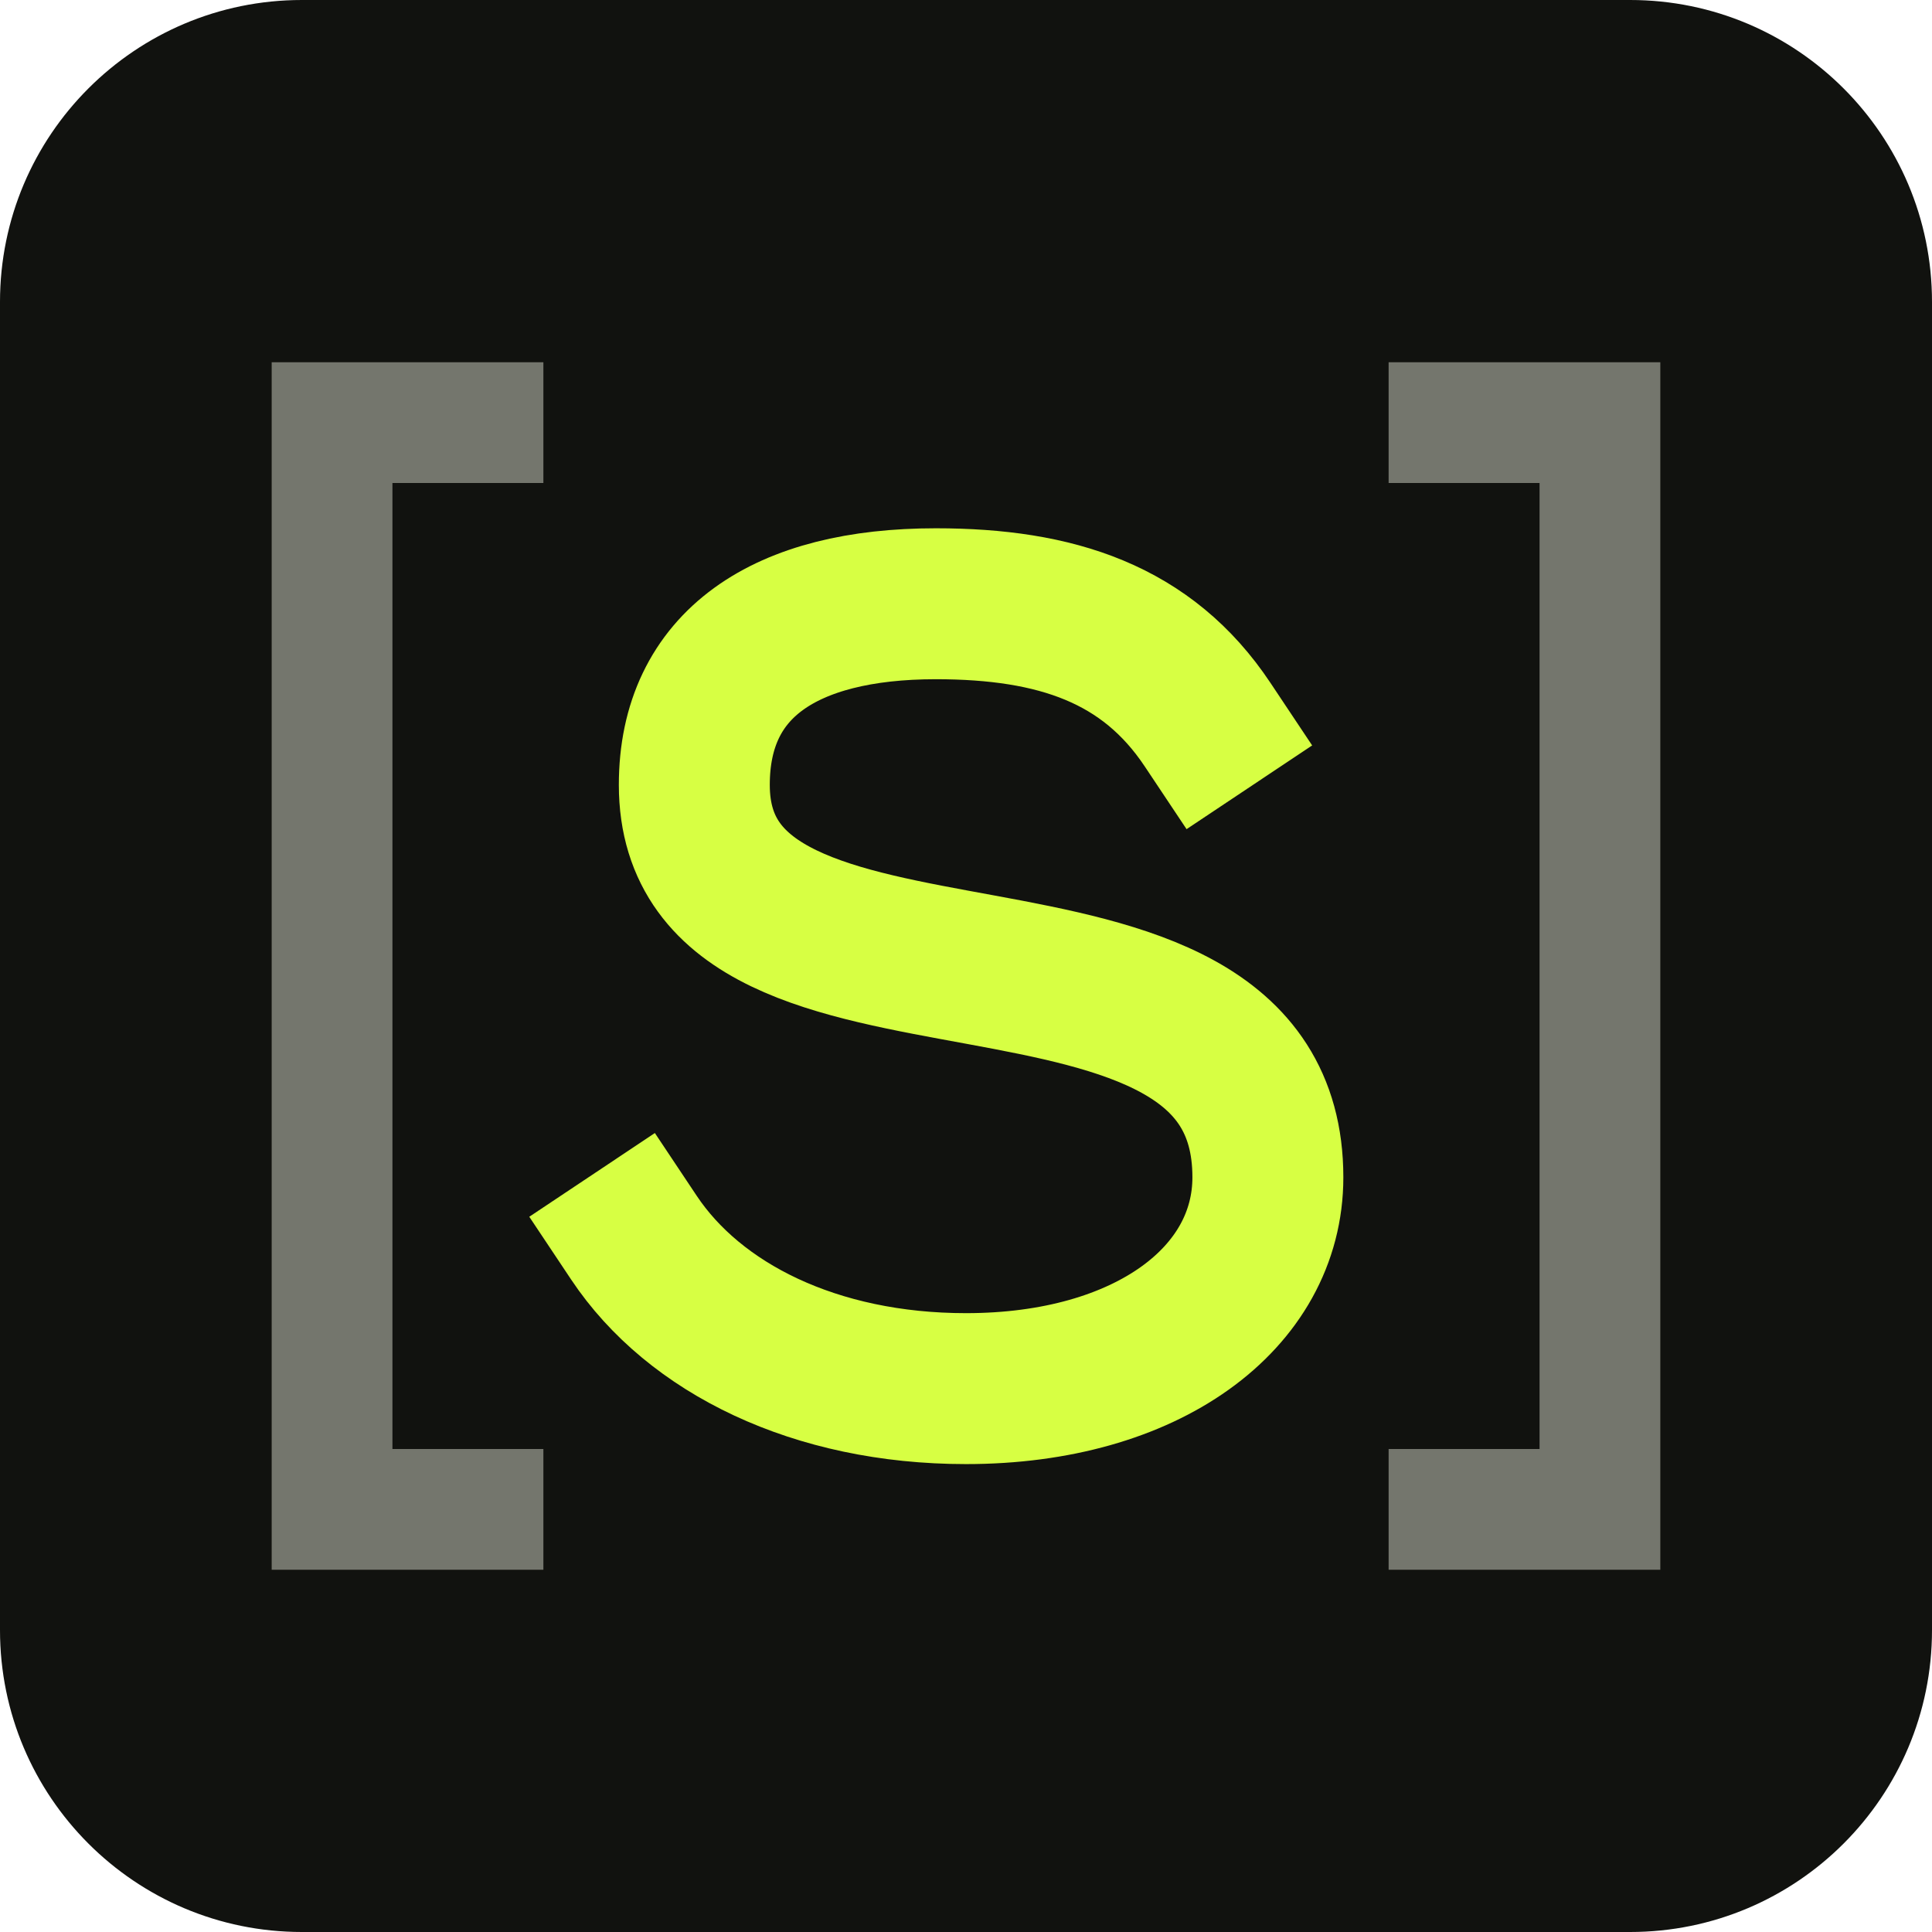
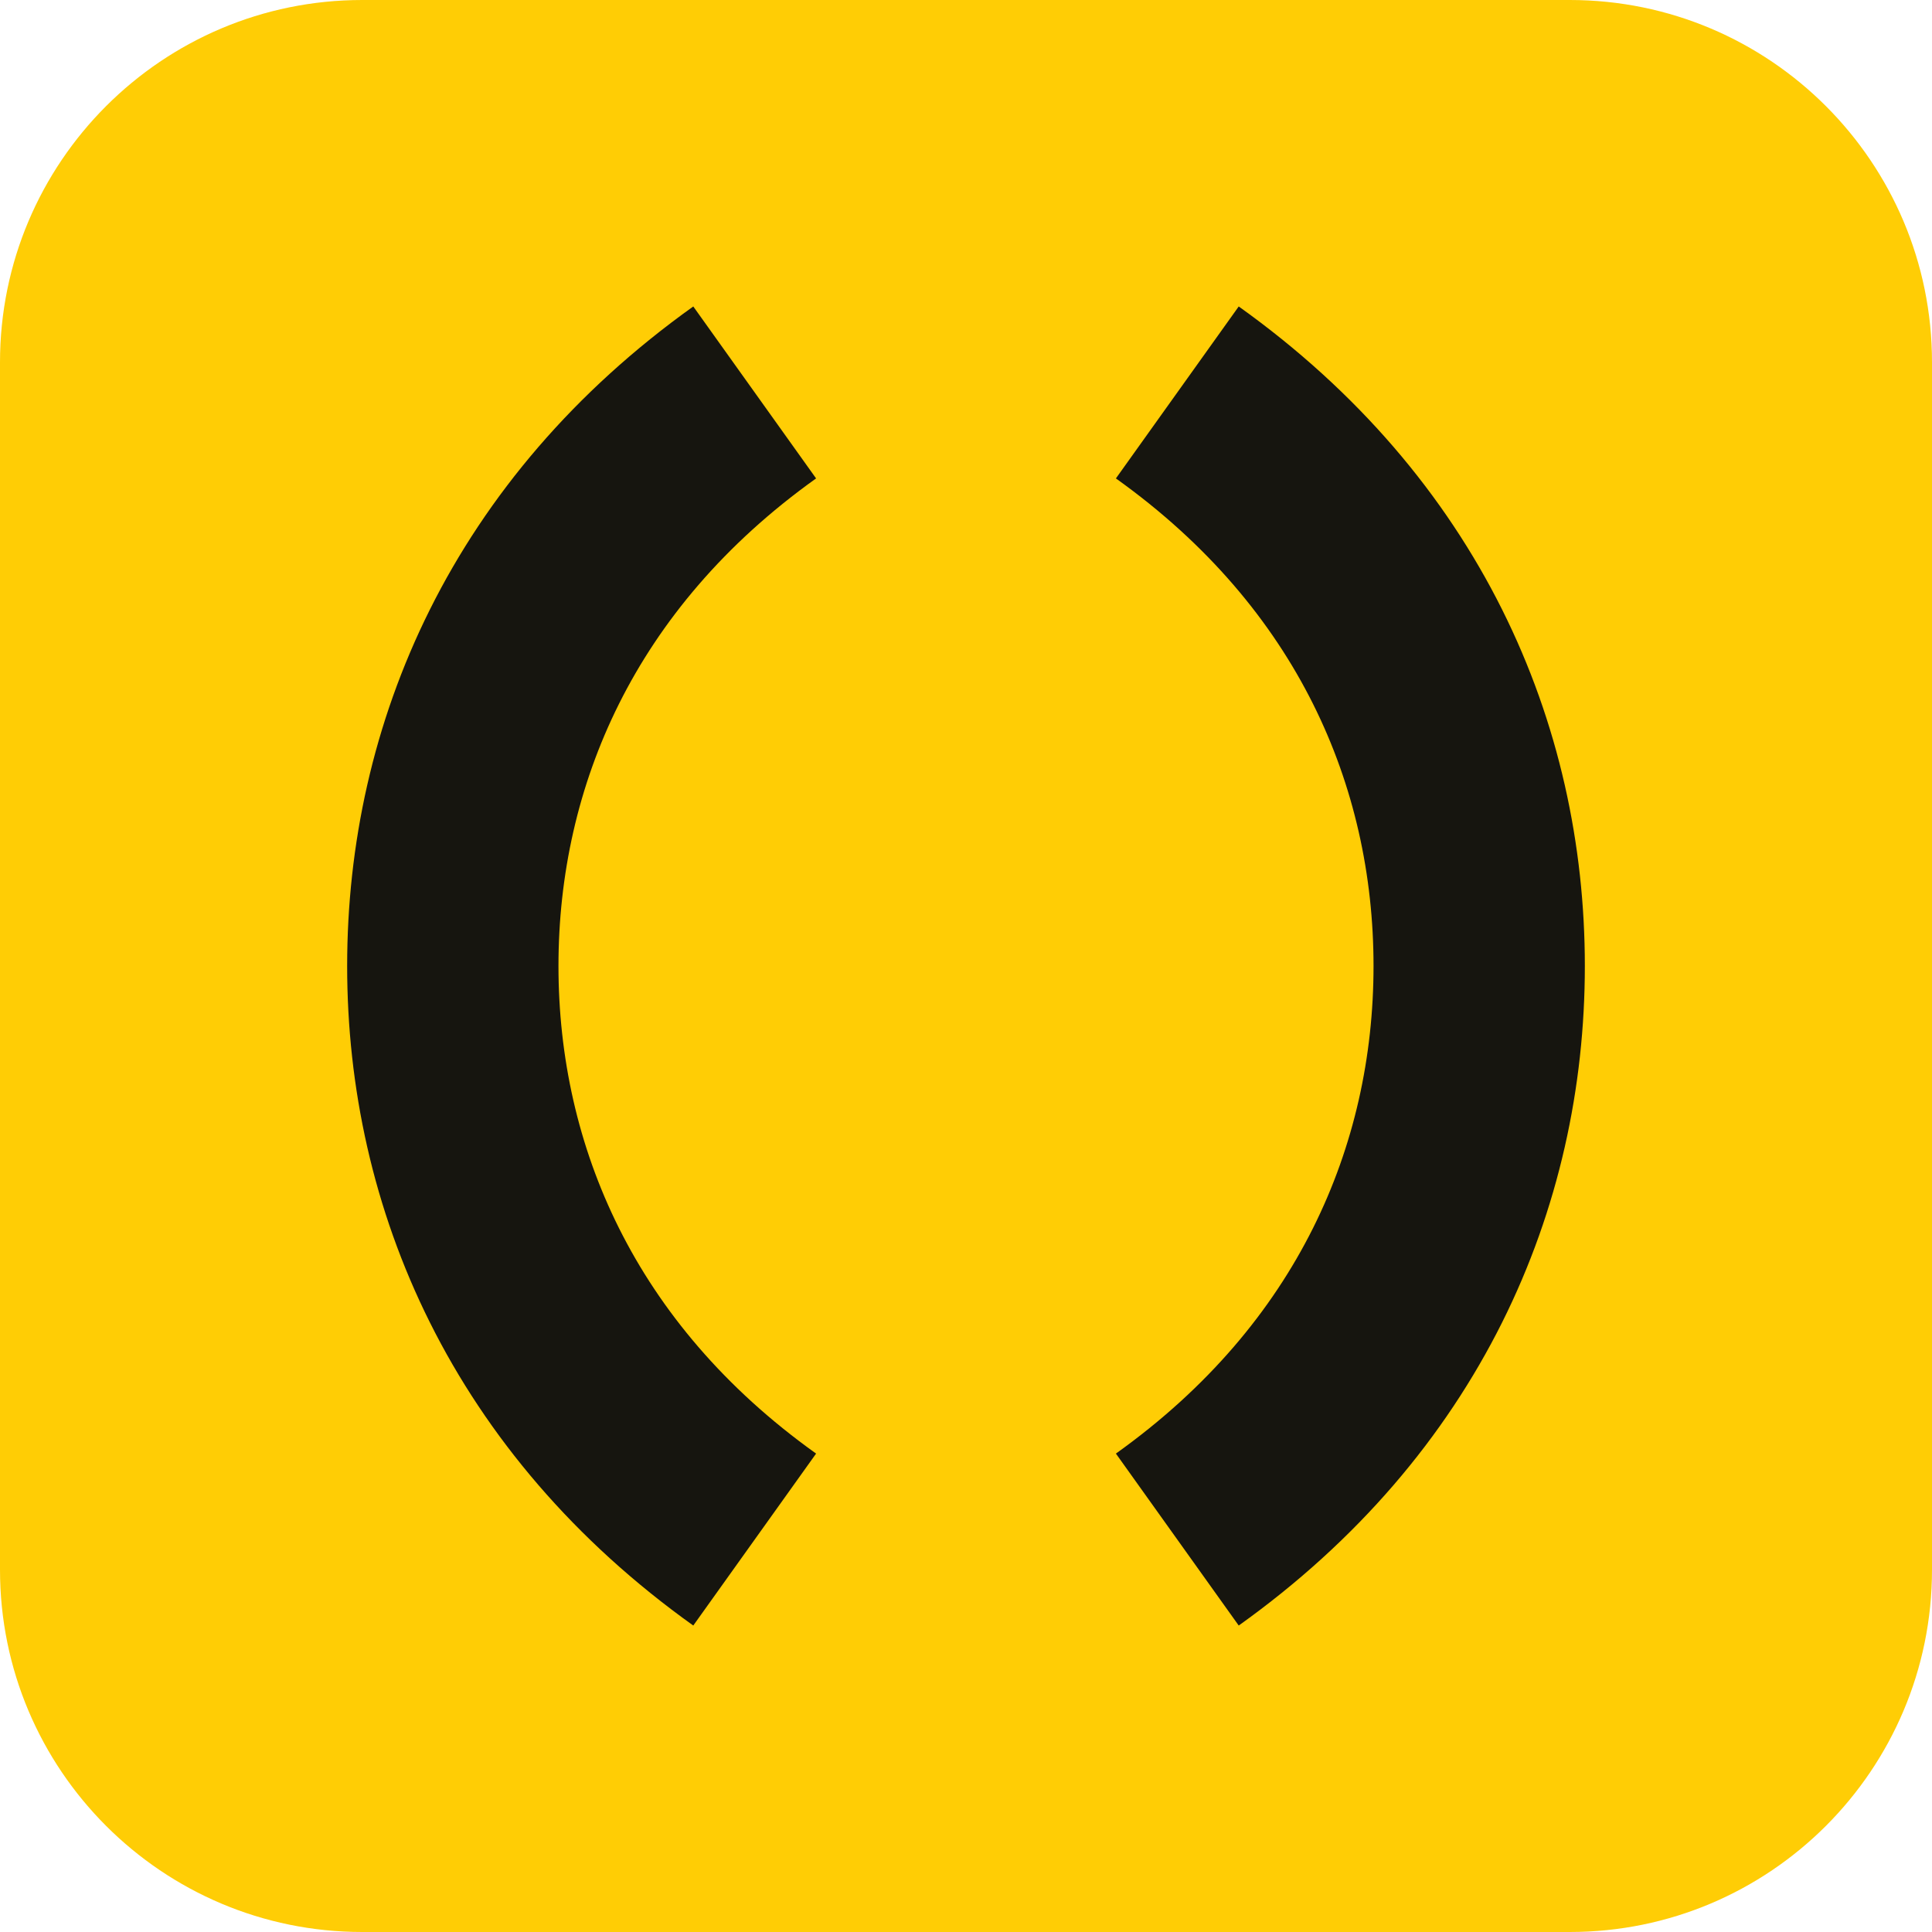
<svg xmlns="http://www.w3.org/2000/svg" viewBox="0 0 64 64">
-   <rect width="64" height="64" rx="10" fill="#11120f" />
-   <path d="M18 14h-7v36h7M46 14h7v36h-7" fill="none" stroke="#74766d" stroke-width="4" />
-   <path d="M40 24c-2-3-5-4-9-4-5 0-8 2-8 6 0 9 19 3 19 13 0 4-4 7-10 7-5 0-9-2-11-5" fill="none" stroke="#d7ff43" stroke-width="5" stroke-linecap="square" />
+   <rect width="64" height="64" rx="12" fill="#ffcd05" />
+   <path d="M25 13c-7 5-10 12-10 19s3 14 10 19M39 13c7 5 10 12 10 19s-3 14-10 19" fill="none" stroke="#16150f" stroke-width="7" stroke-linecap="butt" />
</svg>
